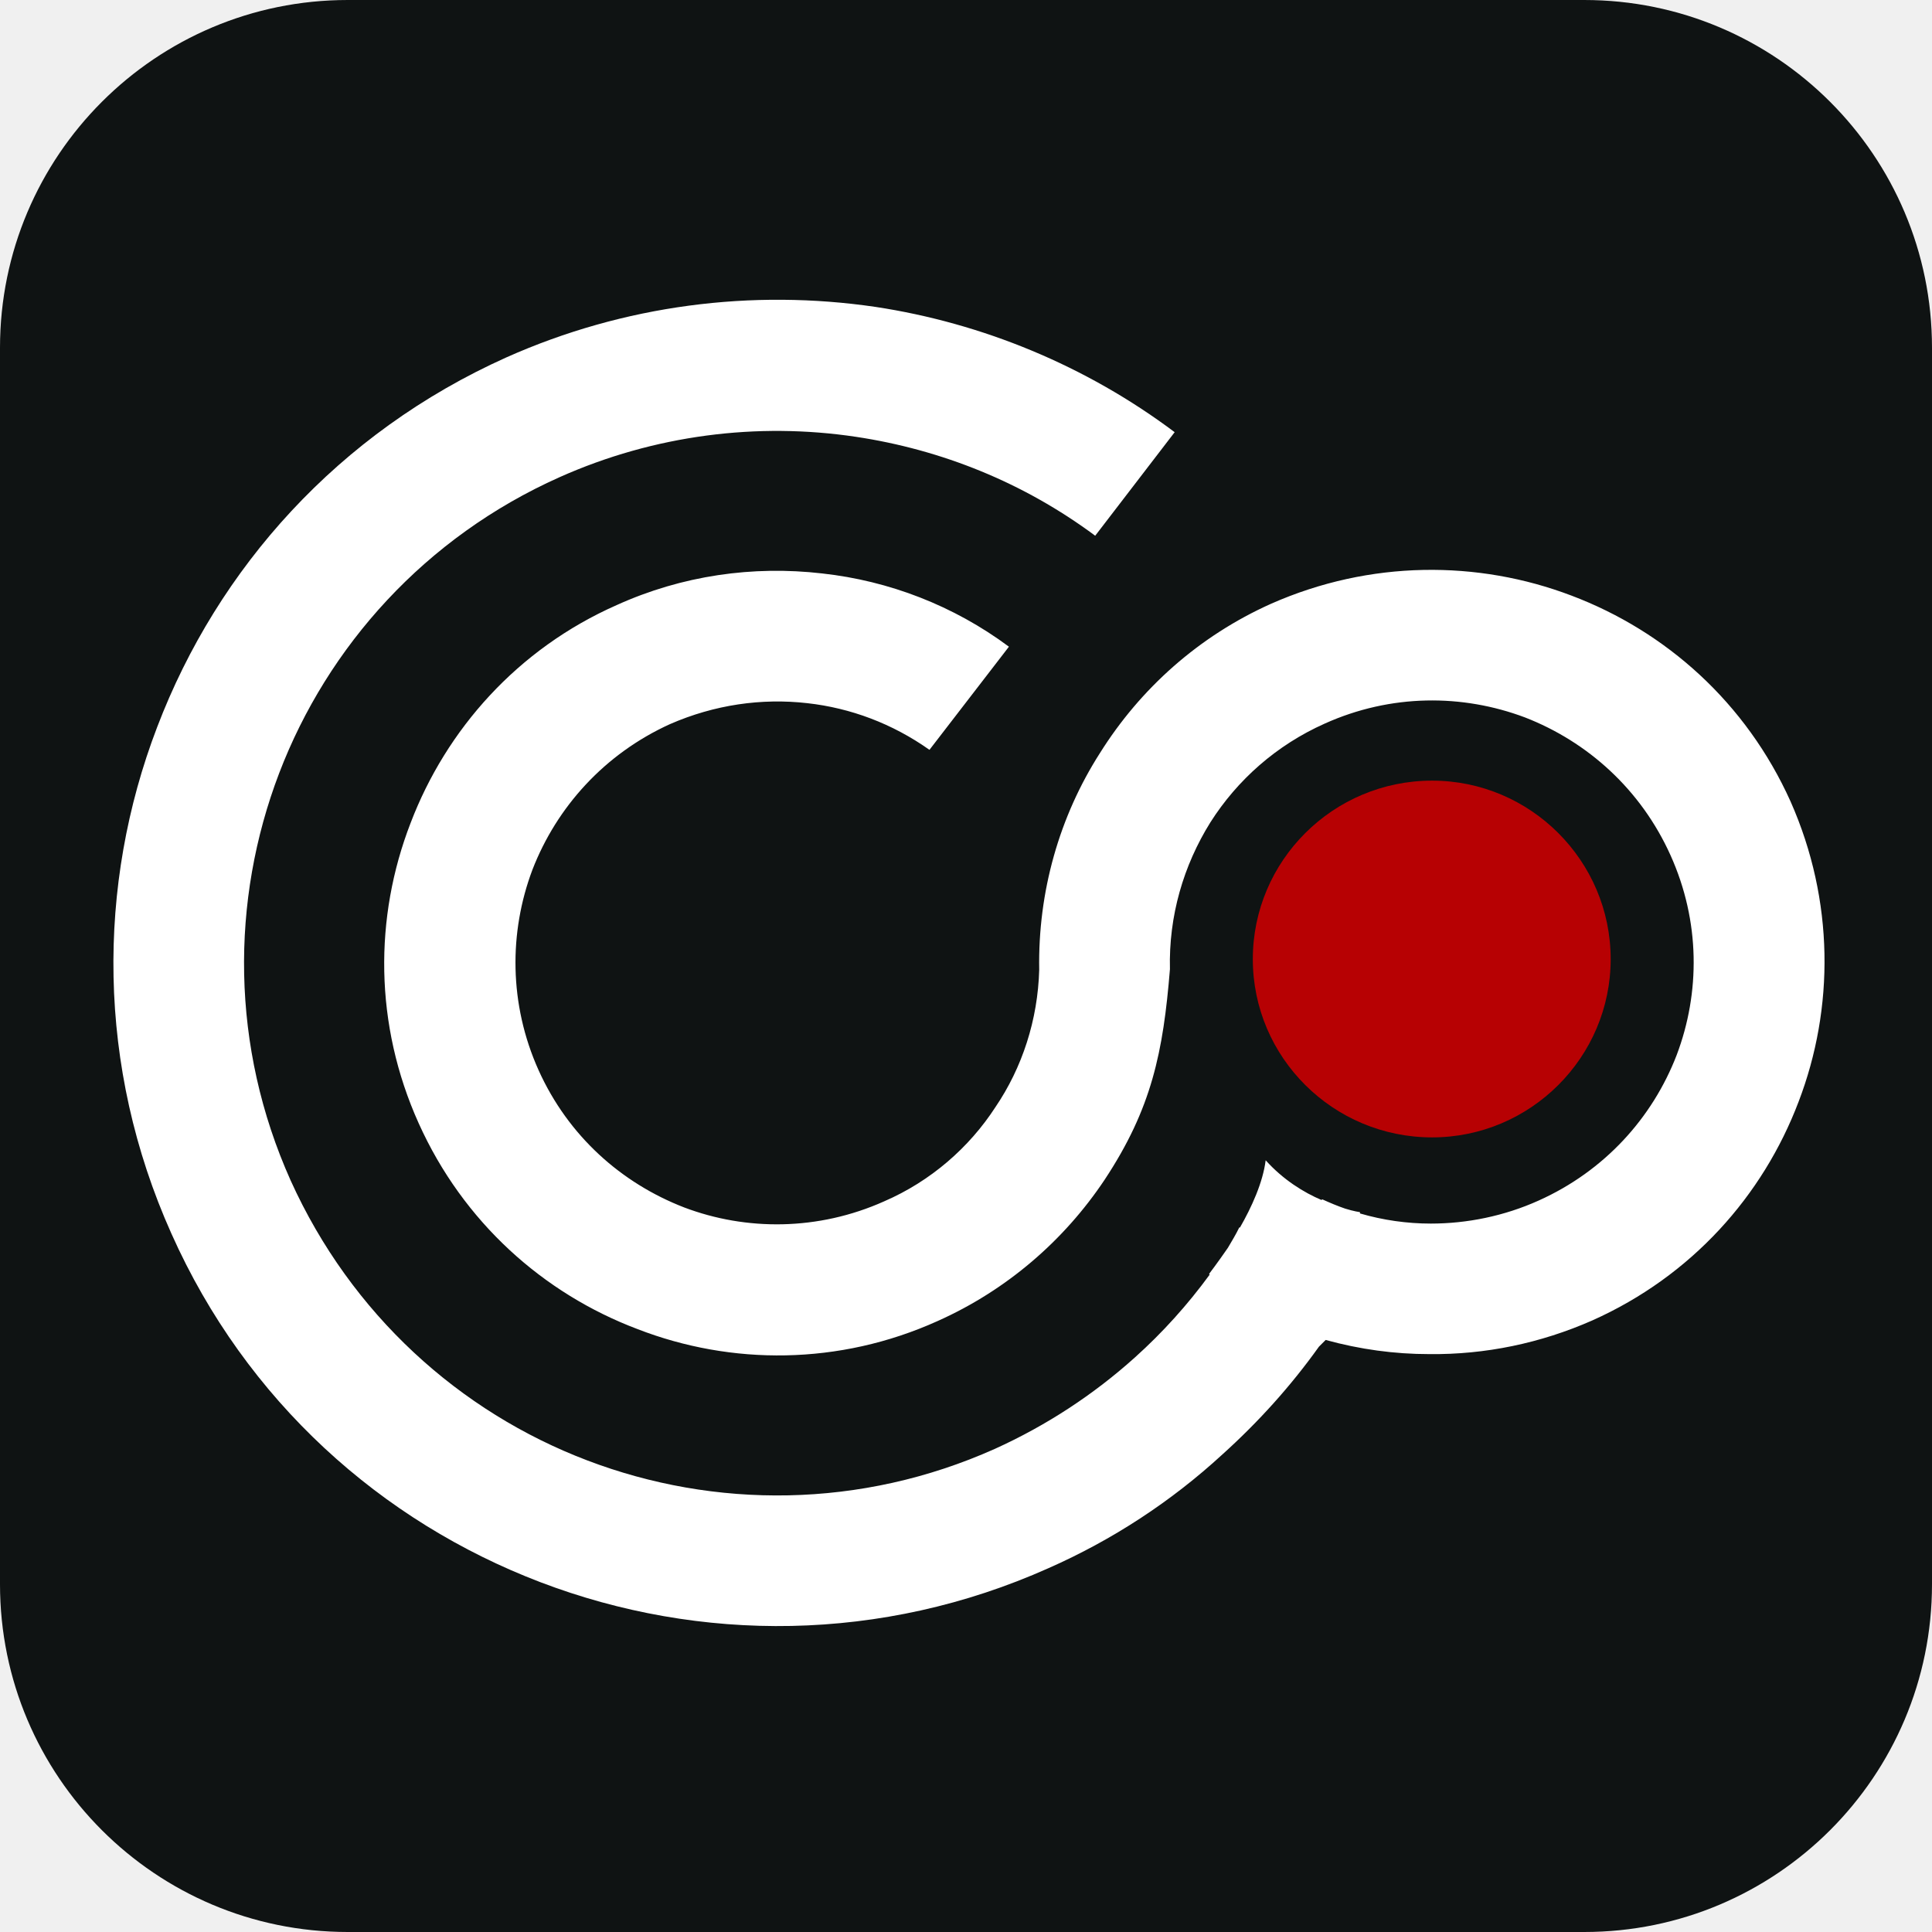
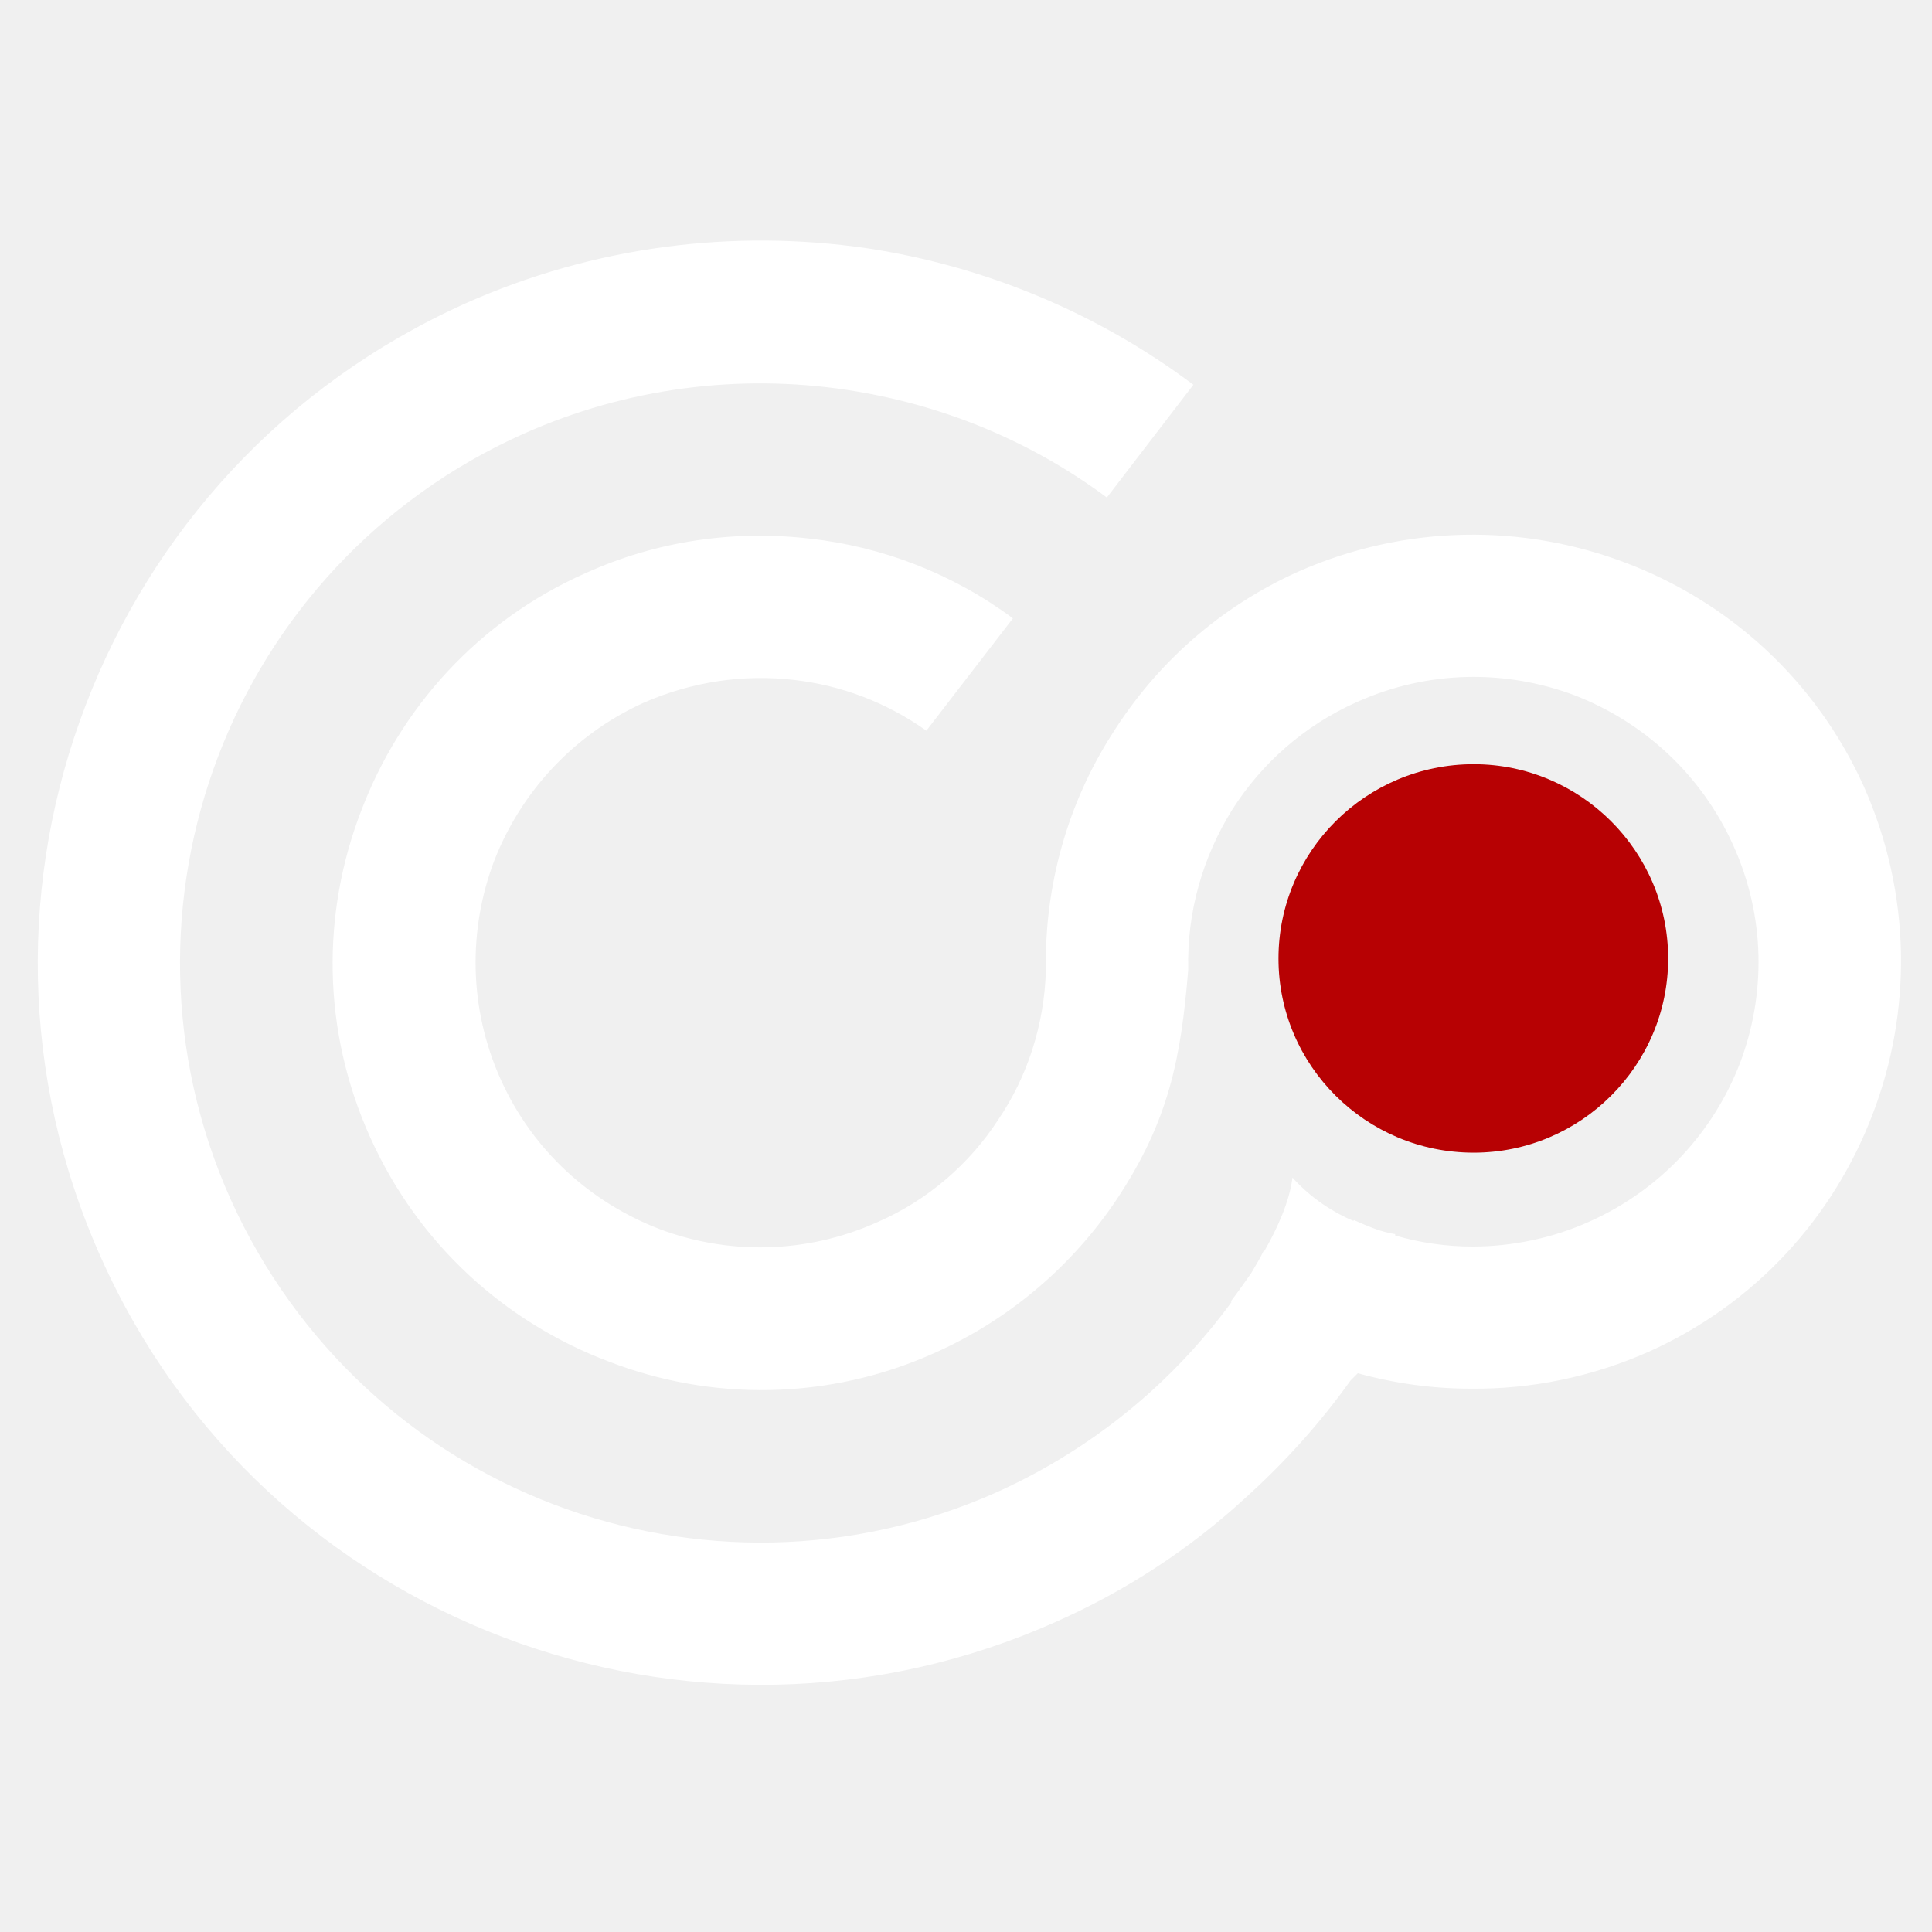
<svg xmlns="http://www.w3.org/2000/svg" viewBox="0 0 100 100">
-   <rect width="100" height="100" rx="18" fill="#0F1313" />
-   <g transform="translate(-317.378 -44.188) scale(1.3294)">
+   <g transform="translate(-350.034 -52.560) scale(1.4476)">
    <path fill="#FFFFFF" fill-rule="evenodd" d="M 245.41 81.266 L 245.41 81.266 M 250.055 79.203 L 250.055 79.203 M 279.566 94.293 L 279.566 94.293 M 277.469 89.652 L 277.469 89.652 M 285.812 82.84 C 285.812 82.84 286.129 82.426 286.547 81.82 C 286.703 81.555 286.859 81.297 286.988 81.031 L 287.016 81.031 C 287.465 80.25 287.91 79.277 288.016 78.414 C 288.695 79.172 289.508 79.672 290.191 79.961 L 290.219 79.934 C 290.508 80.066 290.824 80.199 291.113 80.297 C 291.449 80.402 291.688 80.434 291.688 80.434 L 291.688 80.484 C 292.582 80.746 293.523 80.879 294.445 80.879 C 295.859 80.879 297.305 80.586 298.641 79.984 C 301.211 78.832 303.074 76.762 304.016 74.324 C 304.938 71.891 304.938 69.113 303.781 66.543 C 302.629 63.98 300.555 62.121 298.113 61.172 C 295.672 60.254 292.891 60.254 290.32 61.41 C 288.434 62.25 286.91 63.609 285.863 65.258 C 284.816 66.938 284.238 68.902 284.289 70.973 C 284.027 74.195 283.582 76.395 281.746 79.172 C 280.172 81.531 277.941 83.469 275.238 84.676 C 271.41 86.402 267.211 86.402 263.562 84.988 C 259.891 83.602 256.77 80.82 255.039 76.973 C 253.305 73.125 253.305 68.953 254.723 65.285 C 256.109 61.645 258.891 58.5 262.75 56.797 C 265.293 55.645 268.051 55.254 270.75 55.566 C 273.352 55.852 275.871 56.82 278.02 58.418 L 274.926 62.434 C 273.48 61.41 271.852 60.805 270.172 60.617 C 268.391 60.414 266.555 60.676 264.82 61.434 C 262.277 62.59 260.414 64.66 259.469 67.098 C 258.551 69.531 258.551 72.336 259.707 74.906 C 260.863 77.473 262.934 79.305 265.375 80.25 C 267.789 81.164 270.594 81.164 273.164 80.012 C 274.977 79.227 276.473 77.918 277.492 76.348 C 278.543 74.801 279.145 72.941 279.199 71 C 279.145 67.957 279.988 65.023 281.562 62.562 C 283.137 60.047 285.418 58.004 288.227 56.746 C 292.082 55.043 296.281 55.043 299.926 56.43 C 303.602 57.82 306.723 60.598 308.453 64.445 C 310.16 68.301 310.16 72.492 308.766 76.133 C 307.375 79.801 304.598 82.922 300.738 84.648 C 298.719 85.539 296.566 85.984 294.391 85.961 C 293.027 85.961 291.688 85.777 290.352 85.41 L 290.09 85.672 C 288.988 87.215 287.727 88.609 286.336 89.863 C 284.34 91.699 282.059 93.191 279.566 94.293 C 273.059 97.203 265.977 97.203 259.785 94.844 C 253.594 92.484 248.32 87.793 245.41 81.266 C 242.5 74.773 242.5 67.695 244.859 61.543 C 247.219 55.355 251.918 50.09 258.449 47.156 C 263.039 45.109 268.023 44.484 272.824 45.188 C 276.969 45.816 281.012 47.469 284.473 50.066 L 281.379 54.098 C 278.594 52.027 275.395 50.746 272.062 50.246 C 268.234 49.672 264.219 50.168 260.52 51.82 C 255.301 54.152 251.496 58.395 249.605 63.348 C 247.715 68.301 247.715 73.984 250.055 79.203 C 252.414 84.414 256.637 88.211 261.598 90.098 C 266.555 91.988 272.246 91.988 277.469 89.652 C 279.488 88.738 281.324 87.531 282.926 86.09 C 284 85.125 284.973 84.047 285.836 82.867 Z M 285.812 82.84 " />
    <path fill="#B70103" d="M 294.496 77.523 C 298.324 77.523 301.449 74.406 301.449 70.582 C 301.449 66.754 298.324 63.633 294.496 63.633 C 290.641 63.633 287.516 66.754 287.516 70.582 C 287.516 74.406 290.641 77.523 294.496 77.523 " />
  </g>
</svg>
